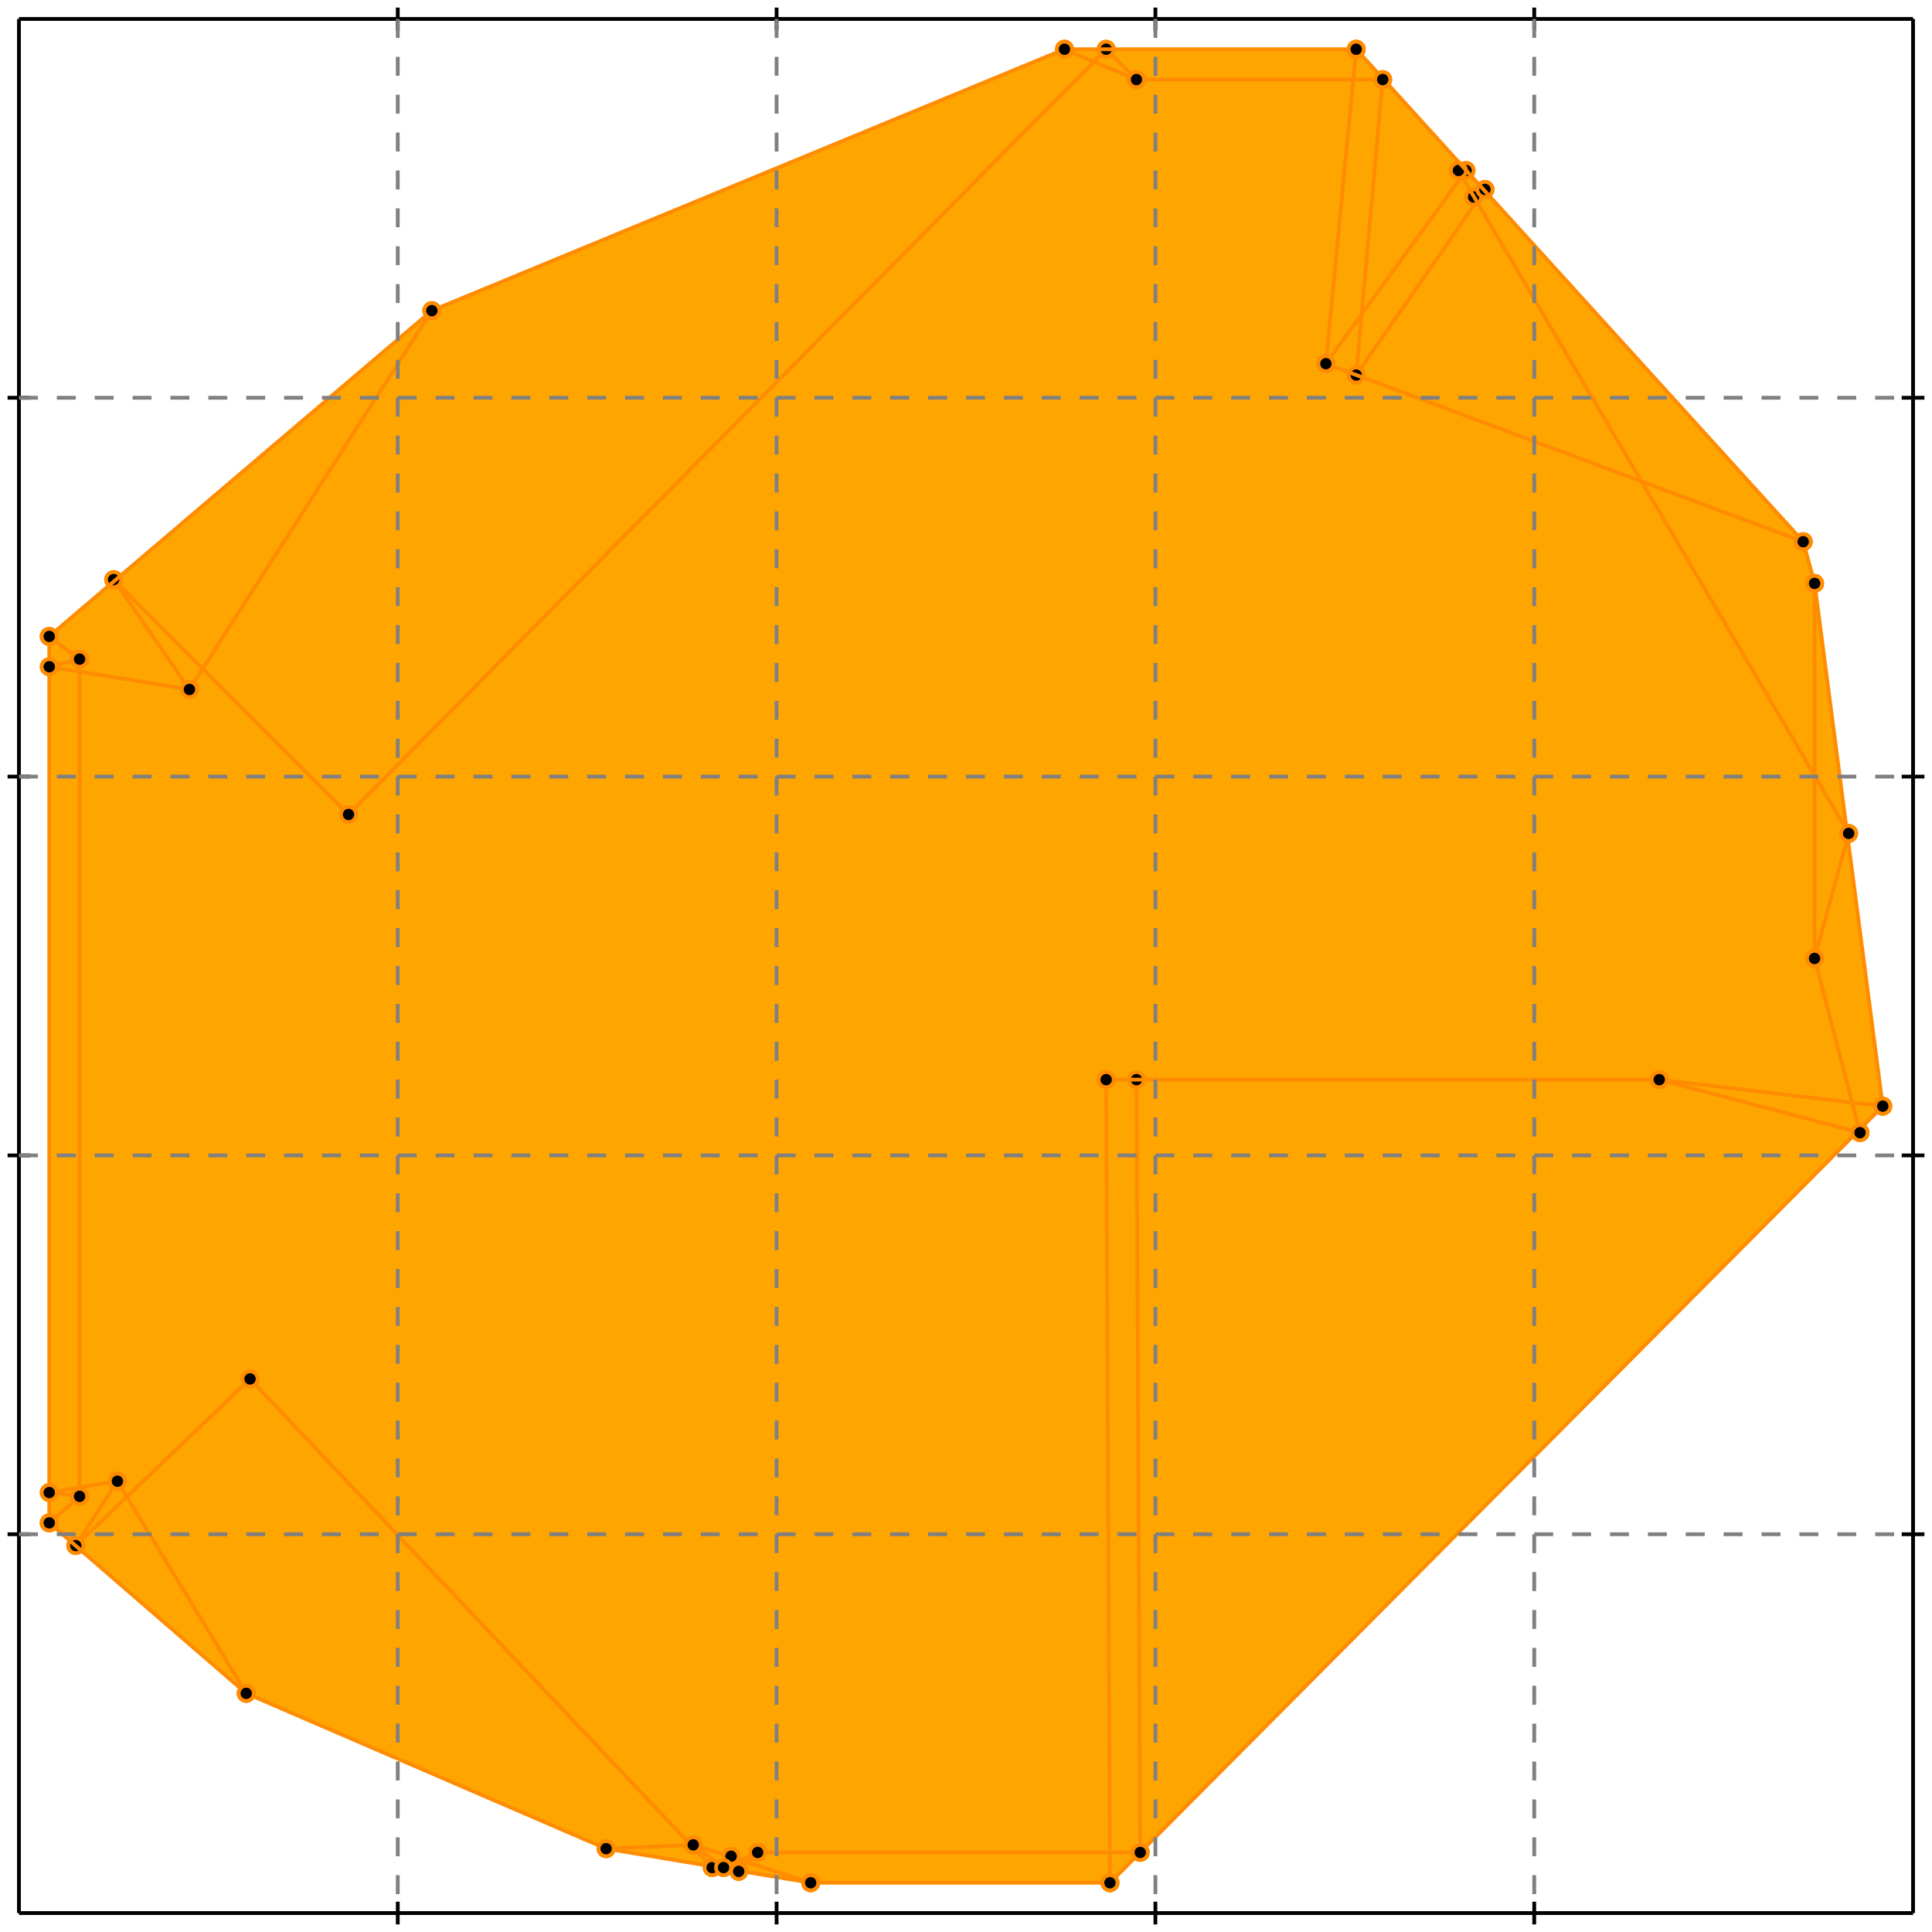
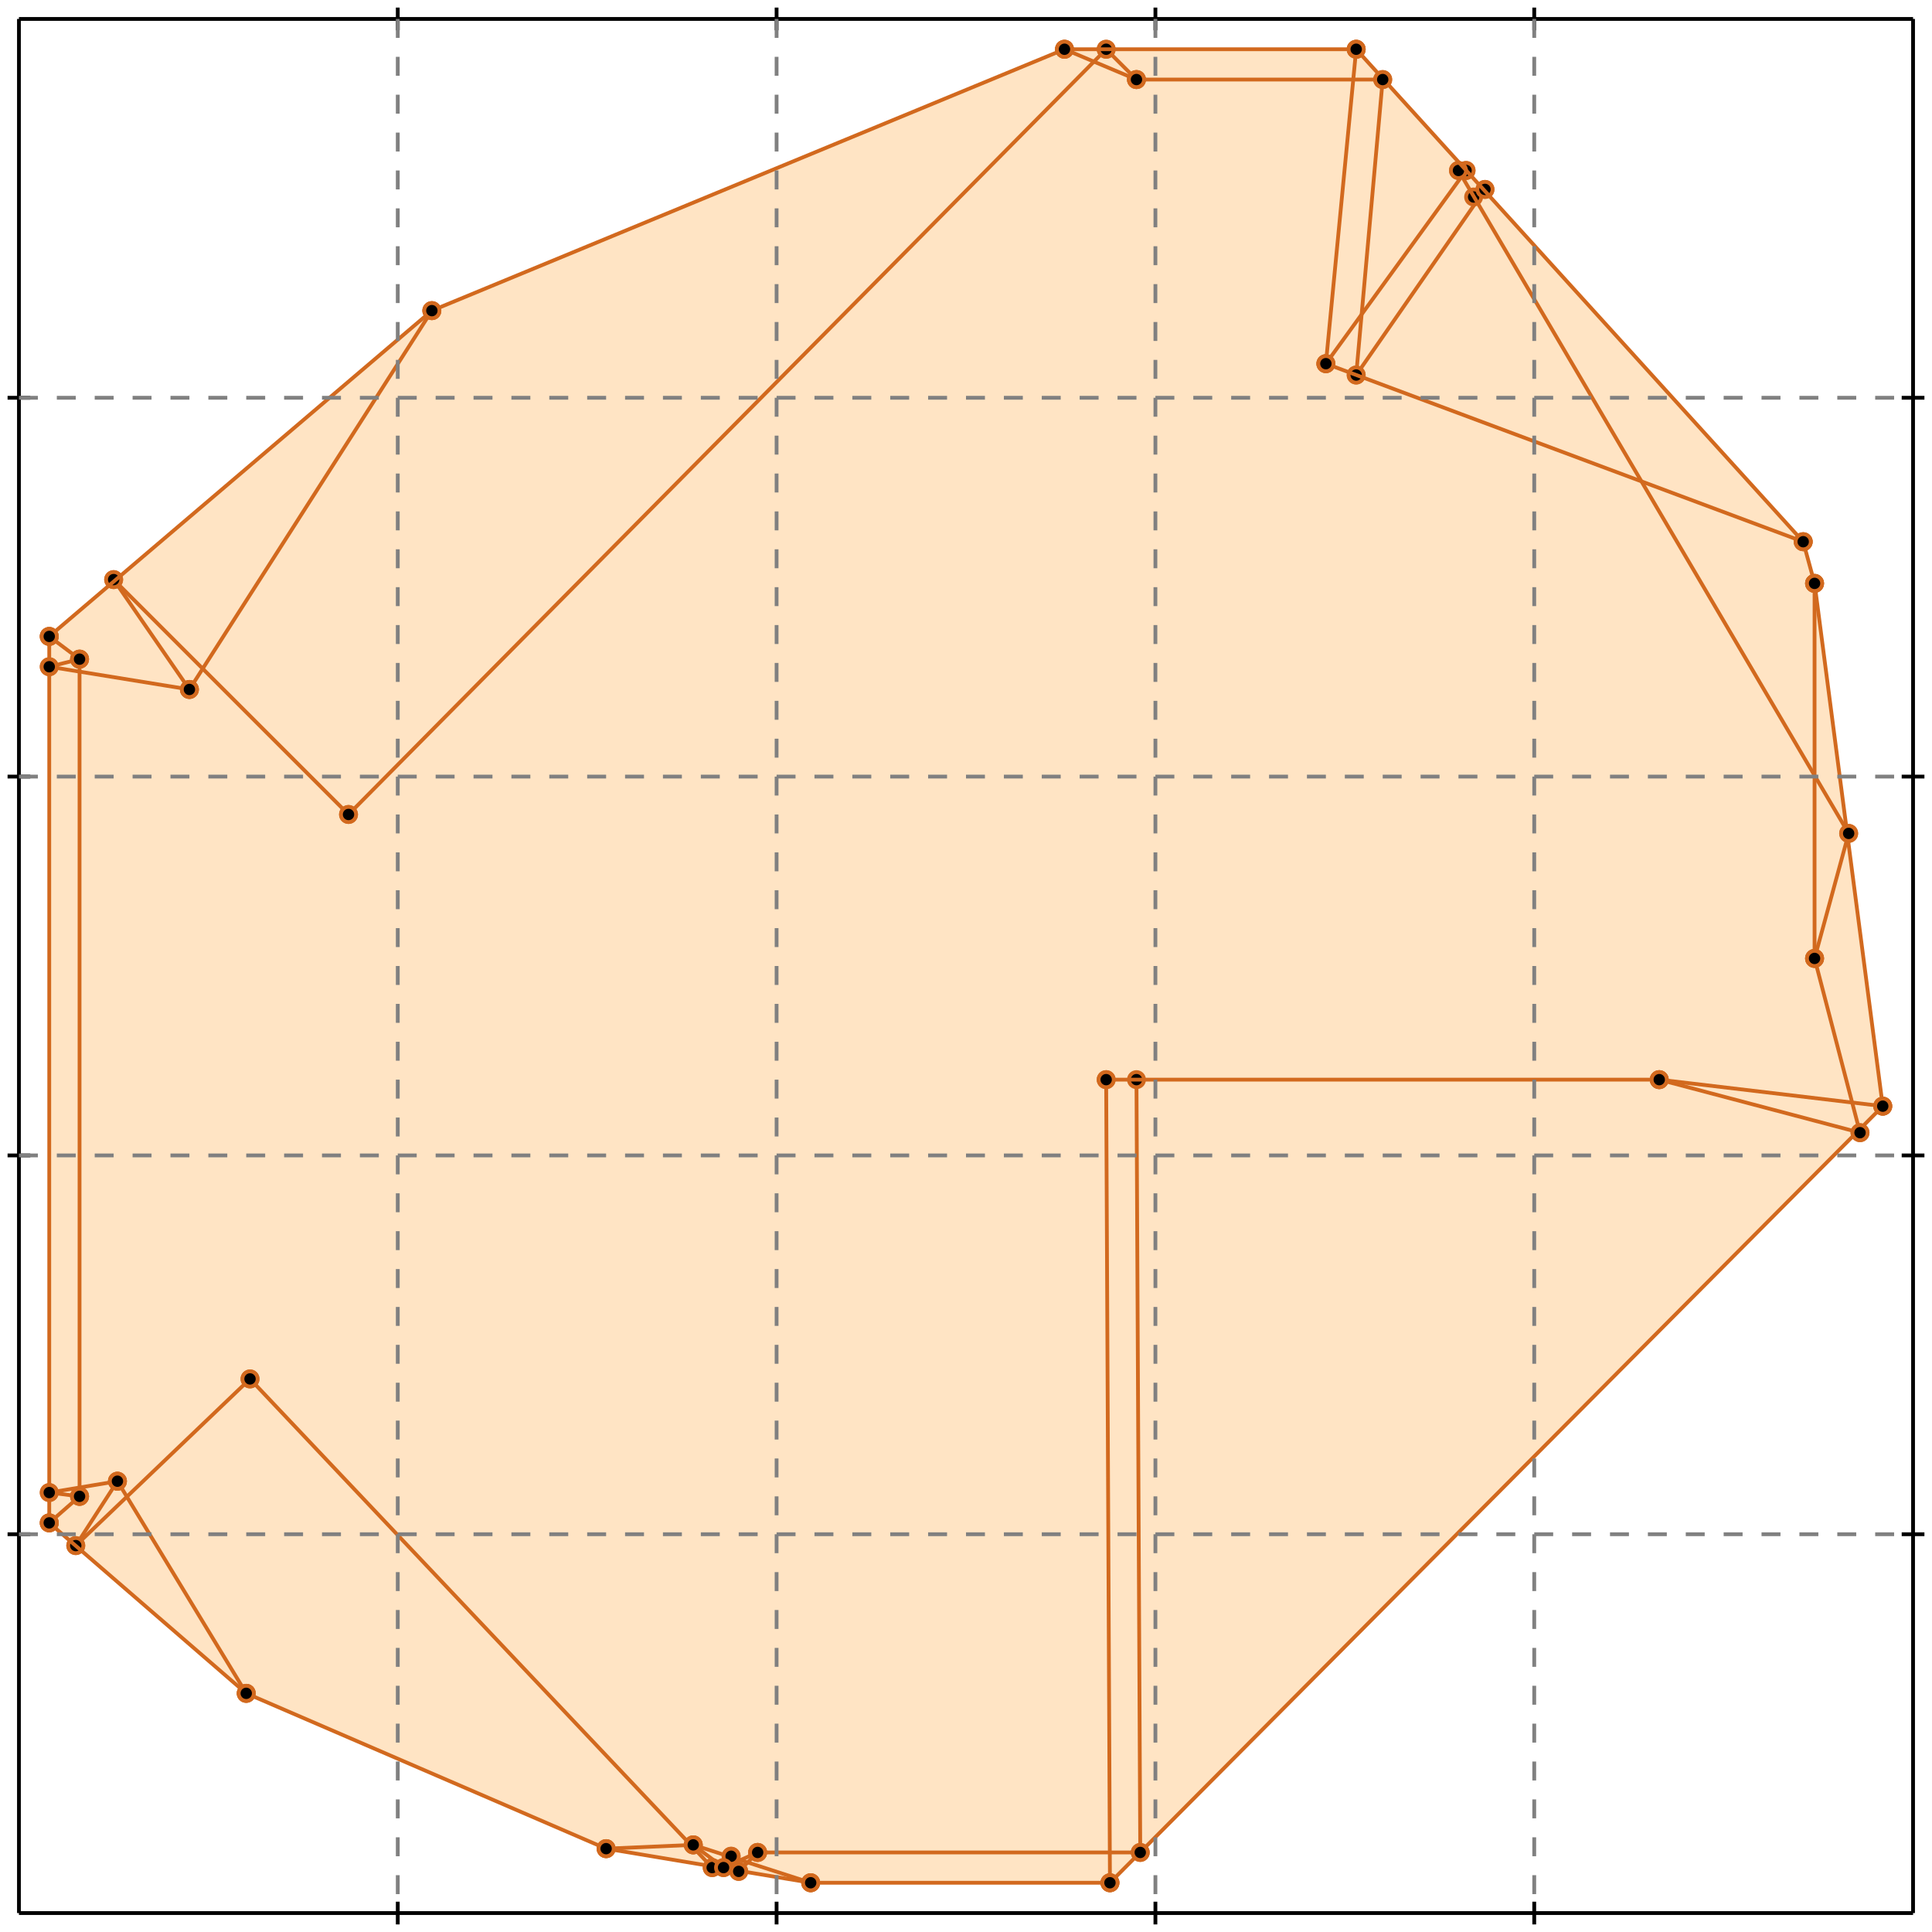
<svg xmlns="http://www.w3.org/2000/svg" width="510" height="510" version="1.1" id="toplevel">
-   <polygon points="214,497 293,497 497,292 479,154 476,143 358,13 281,13 114,82 13,168 13,402 65,447 160,488" fill="orange" />
-   <g stroke="darkorange" stroke-width="1">
+   <polygon points="214,497 293,497 497,292 479,154 476,143 358,13 281,13 114,82 13,168 13,402 65,447 160,488" fill="bisque" />
+   <g stroke="chocolate" stroke-width="1">
    <line x1="293" y1="497" x2="497" y2="292" />
    <circle cx="293" cy="497" r="2" />
    <circle cx="497" cy="292" r="2" />
  </g>
-   <g stroke="darkorange" stroke-width="1">
+   <g stroke="chocolate" stroke-width="1">
    <line x1="479" y1="253" x2="488" y2="220" />
    <circle cx="479" cy="253" r="2" />
    <circle cx="488" cy="220" r="2" />
  </g>
-   <g stroke="darkorange" stroke-width="1">
+   <g stroke="chocolate" stroke-width="1">
    <line x1="195" y1="494" x2="200" y2="489" />
    <circle cx="195" cy="494" r="2" />
    <circle cx="200" cy="489" r="2" />
  </g>
-   <g stroke="darkorange" stroke-width="1">
+   <g stroke="chocolate" stroke-width="1">
    <line x1="188" y1="493" x2="193" y2="490" />
    <circle cx="188" cy="493" r="2" />
    <circle cx="193" cy="490" r="2" />
  </g>
-   <g stroke="darkorange" stroke-width="1">
+   <g stroke="chocolate" stroke-width="1">
    <line x1="191" y1="493" x2="200" y2="489" />
    <circle cx="191" cy="493" r="2" />
    <circle cx="200" cy="489" r="2" />
  </g>
-   <g stroke="darkorange" stroke-width="1">
+   <g stroke="chocolate" stroke-width="1">
    <line x1="358" y1="99" x2="392" y2="50" />
    <circle cx="358" cy="99" r="2" />
    <circle cx="392" cy="50" r="2" />
  </g>
-   <g stroke="darkorange" stroke-width="1">
+   <g stroke="chocolate" stroke-width="1">
    <line x1="358" y1="99" x2="365" y2="21" />
    <circle cx="358" cy="99" r="2" />
    <circle cx="365" cy="21" r="2" />
  </g>
-   <g stroke="darkorange" stroke-width="1">
+   <g stroke="chocolate" stroke-width="1">
    <line x1="350" y1="96" x2="358" y2="13" />
    <circle cx="350" cy="96" r="2" />
    <circle cx="358" cy="13" r="2" />
  </g>
-   <g stroke="darkorange" stroke-width="1">
+   <g stroke="chocolate" stroke-width="1">
    <line x1="350" y1="96" x2="387" y2="45" />
    <circle cx="350" cy="96" r="2" />
    <circle cx="387" cy="45" r="2" />
  </g>
-   <g stroke="darkorange" stroke-width="1">
+   <g stroke="chocolate" stroke-width="1">
    <line x1="479" y1="253" x2="479" y2="154" />
    <circle cx="479" cy="253" r="2" />
    <circle cx="479" cy="154" r="2" />
  </g>
-   <g stroke="darkorange" stroke-width="1">
+   <g stroke="chocolate" stroke-width="1">
    <line x1="13" y1="402" x2="13" y2="168" />
    <circle cx="13" cy="402" r="2" />
    <circle cx="13" cy="168" r="2" />
  </g>
-   <g stroke="darkorange" stroke-width="1">
+   <g stroke="chocolate" stroke-width="1">
    <line x1="21" y1="395" x2="21" y2="174" />
    <circle cx="21" cy="395" r="2" />
    <circle cx="21" cy="174" r="2" />
  </g>
-   <g stroke="darkorange" stroke-width="1">
+   <g stroke="chocolate" stroke-width="1">
    <line x1="293" y1="497" x2="292" y2="285" />
    <circle cx="293" cy="497" r="2" />
    <circle cx="292" cy="285" r="2" />
  </g>
-   <g stroke="darkorange" stroke-width="1">
+   <g stroke="chocolate" stroke-width="1">
    <line x1="301" y1="489" x2="300" y2="285" />
    <circle cx="301" cy="489" r="2" />
    <circle cx="300" cy="285" r="2" />
  </g>
-   <g stroke="darkorange" stroke-width="1">
+   <g stroke="chocolate" stroke-width="1">
    <line x1="160" y1="488" x2="183" y2="487" />
    <circle cx="160" cy="488" r="2" />
    <circle cx="183" cy="487" r="2" />
  </g>
-   <g stroke="darkorange" stroke-width="1">
+   <g stroke="chocolate" stroke-width="1">
    <line x1="214" y1="497" x2="293" y2="497" />
    <circle cx="214" cy="497" r="2" />
    <circle cx="293" cy="497" r="2" />
  </g>
-   <g stroke="darkorange" stroke-width="1">
+   <g stroke="chocolate" stroke-width="1">
    <line x1="200" y1="489" x2="301" y2="489" />
    <circle cx="200" cy="489" r="2" />
    <circle cx="301" cy="489" r="2" />
  </g>
-   <g stroke="darkorange" stroke-width="1">
+   <g stroke="chocolate" stroke-width="1">
    <line x1="20" y1="408" x2="31" y2="391" />
    <circle cx="20" cy="408" r="2" />
    <circle cx="31" cy="391" r="2" />
  </g>
-   <g stroke="darkorange" stroke-width="1">
+   <g stroke="chocolate" stroke-width="1">
    <line x1="65" y1="447" x2="31" y2="391" />
    <circle cx="65" cy="447" r="2" />
    <circle cx="31" cy="391" r="2" />
  </g>
-   <g stroke="darkorange" stroke-width="1">
+   <g stroke="chocolate" stroke-width="1">
    <line x1="214" y1="497" x2="160" y2="488" />
    <circle cx="214" cy="497" r="2" />
    <circle cx="160" cy="488" r="2" />
  </g>
-   <g stroke="darkorange" stroke-width="1">
+   <g stroke="chocolate" stroke-width="1">
    <line x1="20" y1="408" x2="66" y2="364" />
    <circle cx="20" cy="408" r="2" />
    <circle cx="66" cy="364" r="2" />
  </g>
-   <g stroke="darkorange" stroke-width="1">
+   <g stroke="chocolate" stroke-width="1">
    <line x1="13" y1="402" x2="21" y2="395" />
    <circle cx="13" cy="402" r="2" />
    <circle cx="21" cy="395" r="2" />
  </g>
-   <g stroke="darkorange" stroke-width="1">
+   <g stroke="chocolate" stroke-width="1">
    <line x1="65" y1="447" x2="13" y2="402" />
    <circle cx="65" cy="447" r="2" />
    <circle cx="13" cy="402" r="2" />
  </g>
-   <g stroke="darkorange" stroke-width="1">
+   <g stroke="chocolate" stroke-width="1">
    <line x1="497" y1="292" x2="479" y2="154" />
    <circle cx="497" cy="292" r="2" />
    <circle cx="479" cy="154" r="2" />
  </g>
-   <g stroke="darkorange" stroke-width="1">
+   <g stroke="chocolate" stroke-width="1">
    <line x1="160" y1="488" x2="65" y2="447" />
    <circle cx="160" cy="488" r="2" />
    <circle cx="65" cy="447" r="2" />
  </g>
-   <g stroke="darkorange" stroke-width="1">
+   <g stroke="chocolate" stroke-width="1">
    <line x1="214" y1="497" x2="183" y2="487" />
    <circle cx="214" cy="497" r="2" />
    <circle cx="183" cy="487" r="2" />
  </g>
-   <g stroke="darkorange" stroke-width="1">
+   <g stroke="chocolate" stroke-width="1">
    <line x1="50" y1="182" x2="114" y2="82" />
    <circle cx="50" cy="182" r="2" />
    <circle cx="114" cy="82" r="2" />
  </g>
-   <g stroke="darkorange" stroke-width="1">
+   <g stroke="chocolate" stroke-width="1">
    <line x1="195" y1="494" x2="193" y2="490" />
    <circle cx="195" cy="494" r="2" />
    <circle cx="193" cy="490" r="2" />
  </g>
-   <g stroke="darkorange" stroke-width="1">
+   <g stroke="chocolate" stroke-width="1">
    <line x1="188" y1="493" x2="66" y2="364" />
    <circle cx="188" cy="493" r="2" />
    <circle cx="66" cy="364" r="2" />
  </g>
-   <g stroke="darkorange" stroke-width="1">
+   <g stroke="chocolate" stroke-width="1">
    <line x1="191" y1="493" x2="183" y2="487" />
    <circle cx="191" cy="493" r="2" />
    <circle cx="183" cy="487" r="2" />
  </g>
-   <g stroke="darkorange" stroke-width="1">
+   <g stroke="chocolate" stroke-width="1">
    <line x1="92" y1="215" x2="292" y2="13" />
    <circle cx="92" cy="215" r="2" />
    <circle cx="292" cy="13" r="2" />
  </g>
-   <g stroke="darkorange" stroke-width="1">
+   <g stroke="chocolate" stroke-width="1">
    <line x1="13" y1="394" x2="31" y2="391" />
    <circle cx="13" cy="394" r="2" />
    <circle cx="31" cy="391" r="2" />
  </g>
-   <g stroke="darkorange" stroke-width="1">
+   <g stroke="chocolate" stroke-width="1">
    <line x1="21" y1="395" x2="13" y2="394" />
    <circle cx="21" cy="395" r="2" />
    <circle cx="13" cy="394" r="2" />
  </g>
-   <g stroke="darkorange" stroke-width="1">
+   <g stroke="chocolate" stroke-width="1">
    <line x1="50" y1="182" x2="30" y2="153" />
    <circle cx="50" cy="182" r="2" />
    <circle cx="30" cy="153" r="2" />
  </g>
-   <g stroke="darkorange" stroke-width="1">
+   <g stroke="chocolate" stroke-width="1">
    <line x1="491" y1="299" x2="479" y2="253" />
    <circle cx="491" cy="299" r="2" />
    <circle cx="479" cy="253" r="2" />
  </g>
-   <g stroke="darkorange" stroke-width="1">
+   <g stroke="chocolate" stroke-width="1">
    <line x1="479" y1="154" x2="476" y2="143" />
    <circle cx="479" cy="154" r="2" />
    <circle cx="476" cy="143" r="2" />
  </g>
-   <g stroke="darkorange" stroke-width="1">
+   <g stroke="chocolate" stroke-width="1">
    <line x1="389" y1="52" x2="392" y2="50" />
    <circle cx="389" cy="52" r="2" />
    <circle cx="392" cy="50" r="2" />
  </g>
-   <g stroke="darkorange" stroke-width="1">
+   <g stroke="chocolate" stroke-width="1">
    <line x1="385" y1="45" x2="387" y2="45" />
    <circle cx="385" cy="45" r="2" />
    <circle cx="387" cy="45" r="2" />
  </g>
-   <g stroke="darkorange" stroke-width="1">
+   <g stroke="chocolate" stroke-width="1">
    <line x1="92" y1="215" x2="30" y2="153" />
    <circle cx="92" cy="215" r="2" />
    <circle cx="30" cy="153" r="2" />
  </g>
-   <g stroke="darkorange" stroke-width="1">
+   <g stroke="chocolate" stroke-width="1">
    <line x1="13" y1="168" x2="114" y2="82" />
    <circle cx="13" cy="168" r="2" />
    <circle cx="114" cy="82" r="2" />
  </g>
-   <g stroke="darkorange" stroke-width="1">
+   <g stroke="chocolate" stroke-width="1">
    <line x1="21" y1="174" x2="13" y2="168" />
    <circle cx="21" cy="174" r="2" />
    <circle cx="13" cy="168" r="2" />
  </g>
-   <g stroke="darkorange" stroke-width="1">
+   <g stroke="chocolate" stroke-width="1">
    <line x1="292" y1="285" x2="438" y2="285" />
    <circle cx="292" cy="285" r="2" />
    <circle cx="438" cy="285" r="2" />
  </g>
-   <g stroke="darkorange" stroke-width="1">
+   <g stroke="chocolate" stroke-width="1">
    <line x1="497" y1="292" x2="438" y2="285" />
    <circle cx="497" cy="292" r="2" />
    <circle cx="438" cy="285" r="2" />
  </g>
-   <g stroke="darkorange" stroke-width="1">
+   <g stroke="chocolate" stroke-width="1">
    <line x1="488" y1="220" x2="385" y2="45" />
    <circle cx="488" cy="220" r="2" />
    <circle cx="385" cy="45" r="2" />
  </g>
-   <g stroke="darkorange" stroke-width="1">
+   <g stroke="chocolate" stroke-width="1">
    <line x1="491" y1="299" x2="438" y2="285" />
    <circle cx="491" cy="299" r="2" />
    <circle cx="438" cy="285" r="2" />
  </g>
-   <g stroke="darkorange" stroke-width="1">
+   <g stroke="chocolate" stroke-width="1">
    <line x1="13" y1="176" x2="21" y2="174" />
    <circle cx="13" cy="176" r="2" />
    <circle cx="21" cy="174" r="2" />
  </g>
-   <g stroke="darkorange" stroke-width="1">
+   <g stroke="chocolate" stroke-width="1">
    <line x1="50" y1="182" x2="13" y2="176" />
    <circle cx="50" cy="182" r="2" />
    <circle cx="13" cy="176" r="2" />
  </g>
-   <g stroke="darkorange" stroke-width="1">
+   <g stroke="chocolate" stroke-width="1">
    <line x1="114" y1="82" x2="281" y2="13" />
    <circle cx="114" cy="82" r="2" />
    <circle cx="281" cy="13" r="2" />
  </g>
-   <g stroke="darkorange" stroke-width="1">
+   <g stroke="chocolate" stroke-width="1">
    <line x1="300" y1="21" x2="292" y2="13" />
    <circle cx="300" cy="21" r="2" />
    <circle cx="292" cy="13" r="2" />
  </g>
-   <g stroke="darkorange" stroke-width="1">
+   <g stroke="chocolate" stroke-width="1">
    <line x1="476" y1="143" x2="358" y2="13" />
    <circle cx="476" cy="143" r="2" />
    <circle cx="358" cy="13" r="2" />
  </g>
-   <g stroke="darkorange" stroke-width="1">
+   <g stroke="chocolate" stroke-width="1">
    <line x1="476" y1="143" x2="350" y2="96" />
    <circle cx="476" cy="143" r="2" />
    <circle cx="350" cy="96" r="2" />
  </g>
-   <g stroke="darkorange" stroke-width="1">
+   <g stroke="chocolate" stroke-width="1">
    <line x1="300" y1="21" x2="365" y2="21" />
    <circle cx="300" cy="21" r="2" />
    <circle cx="365" cy="21" r="2" />
  </g>
-   <g stroke="darkorange" stroke-width="1">
+   <g stroke="chocolate" stroke-width="1">
    <line x1="281" y1="13" x2="358" y2="13" />
    <circle cx="281" cy="13" r="2" />
    <circle cx="358" cy="13" r="2" />
  </g>
-   <g stroke="darkorange" stroke-width="1">
+   <g stroke="chocolate" stroke-width="1">
    <line x1="300" y1="21" x2="281" y2="13" />
    <circle cx="300" cy="21" r="2" />
    <circle cx="281" cy="13" r="2" />
  </g>
  <g stroke="black" stroke-width="1">
    <line x1="5" y1="5" x2="505" y2="5" />
    <line x1="5" y1="5" x2="5" y2="505" />
    <line x1="505" y1="505" x2="5" y2="505" />
    <line x1="505" y1="505" x2="505" y2="5" />
    <line x1="105" y1="2" x2="105" y2="8" />
    <line x1="2" y1="105" x2="8" y2="105" />
    <line x1="105" y1="502" x2="105" y2="508" />
    <line x1="502" y1="105" x2="508" y2="105" />
    <line x1="205" y1="2" x2="205" y2="8" />
    <line x1="2" y1="205" x2="8" y2="205" />
    <line x1="205" y1="502" x2="205" y2="508" />
    <line x1="502" y1="205" x2="508" y2="205" />
    <line x1="305" y1="2" x2="305" y2="8" />
    <line x1="2" y1="305" x2="8" y2="305" />
    <line x1="305" y1="502" x2="305" y2="508" />
    <line x1="502" y1="305" x2="508" y2="305" />
    <line x1="405" y1="2" x2="405" y2="8" />
    <line x1="2" y1="405" x2="8" y2="405" />
    <line x1="405" y1="502" x2="405" y2="508" />
    <line x1="502" y1="405" x2="508" y2="405" />
  </g>
  <g stroke="gray" stroke-width="1" stroke-dasharray="5,5">
    <line x1="105" y1="5" x2="105" y2="505" />
    <line x1="5" y1="105" x2="505" y2="105" />
    <line x1="205" y1="5" x2="205" y2="505" />
    <line x1="5" y1="205" x2="505" y2="205" />
    <line x1="305" y1="5" x2="305" y2="505" />
    <line x1="5" y1="305" x2="505" y2="305" />
    <line x1="405" y1="5" x2="405" y2="505" />
    <line x1="5" y1="405" x2="505" y2="405" />
  </g>
</svg>
